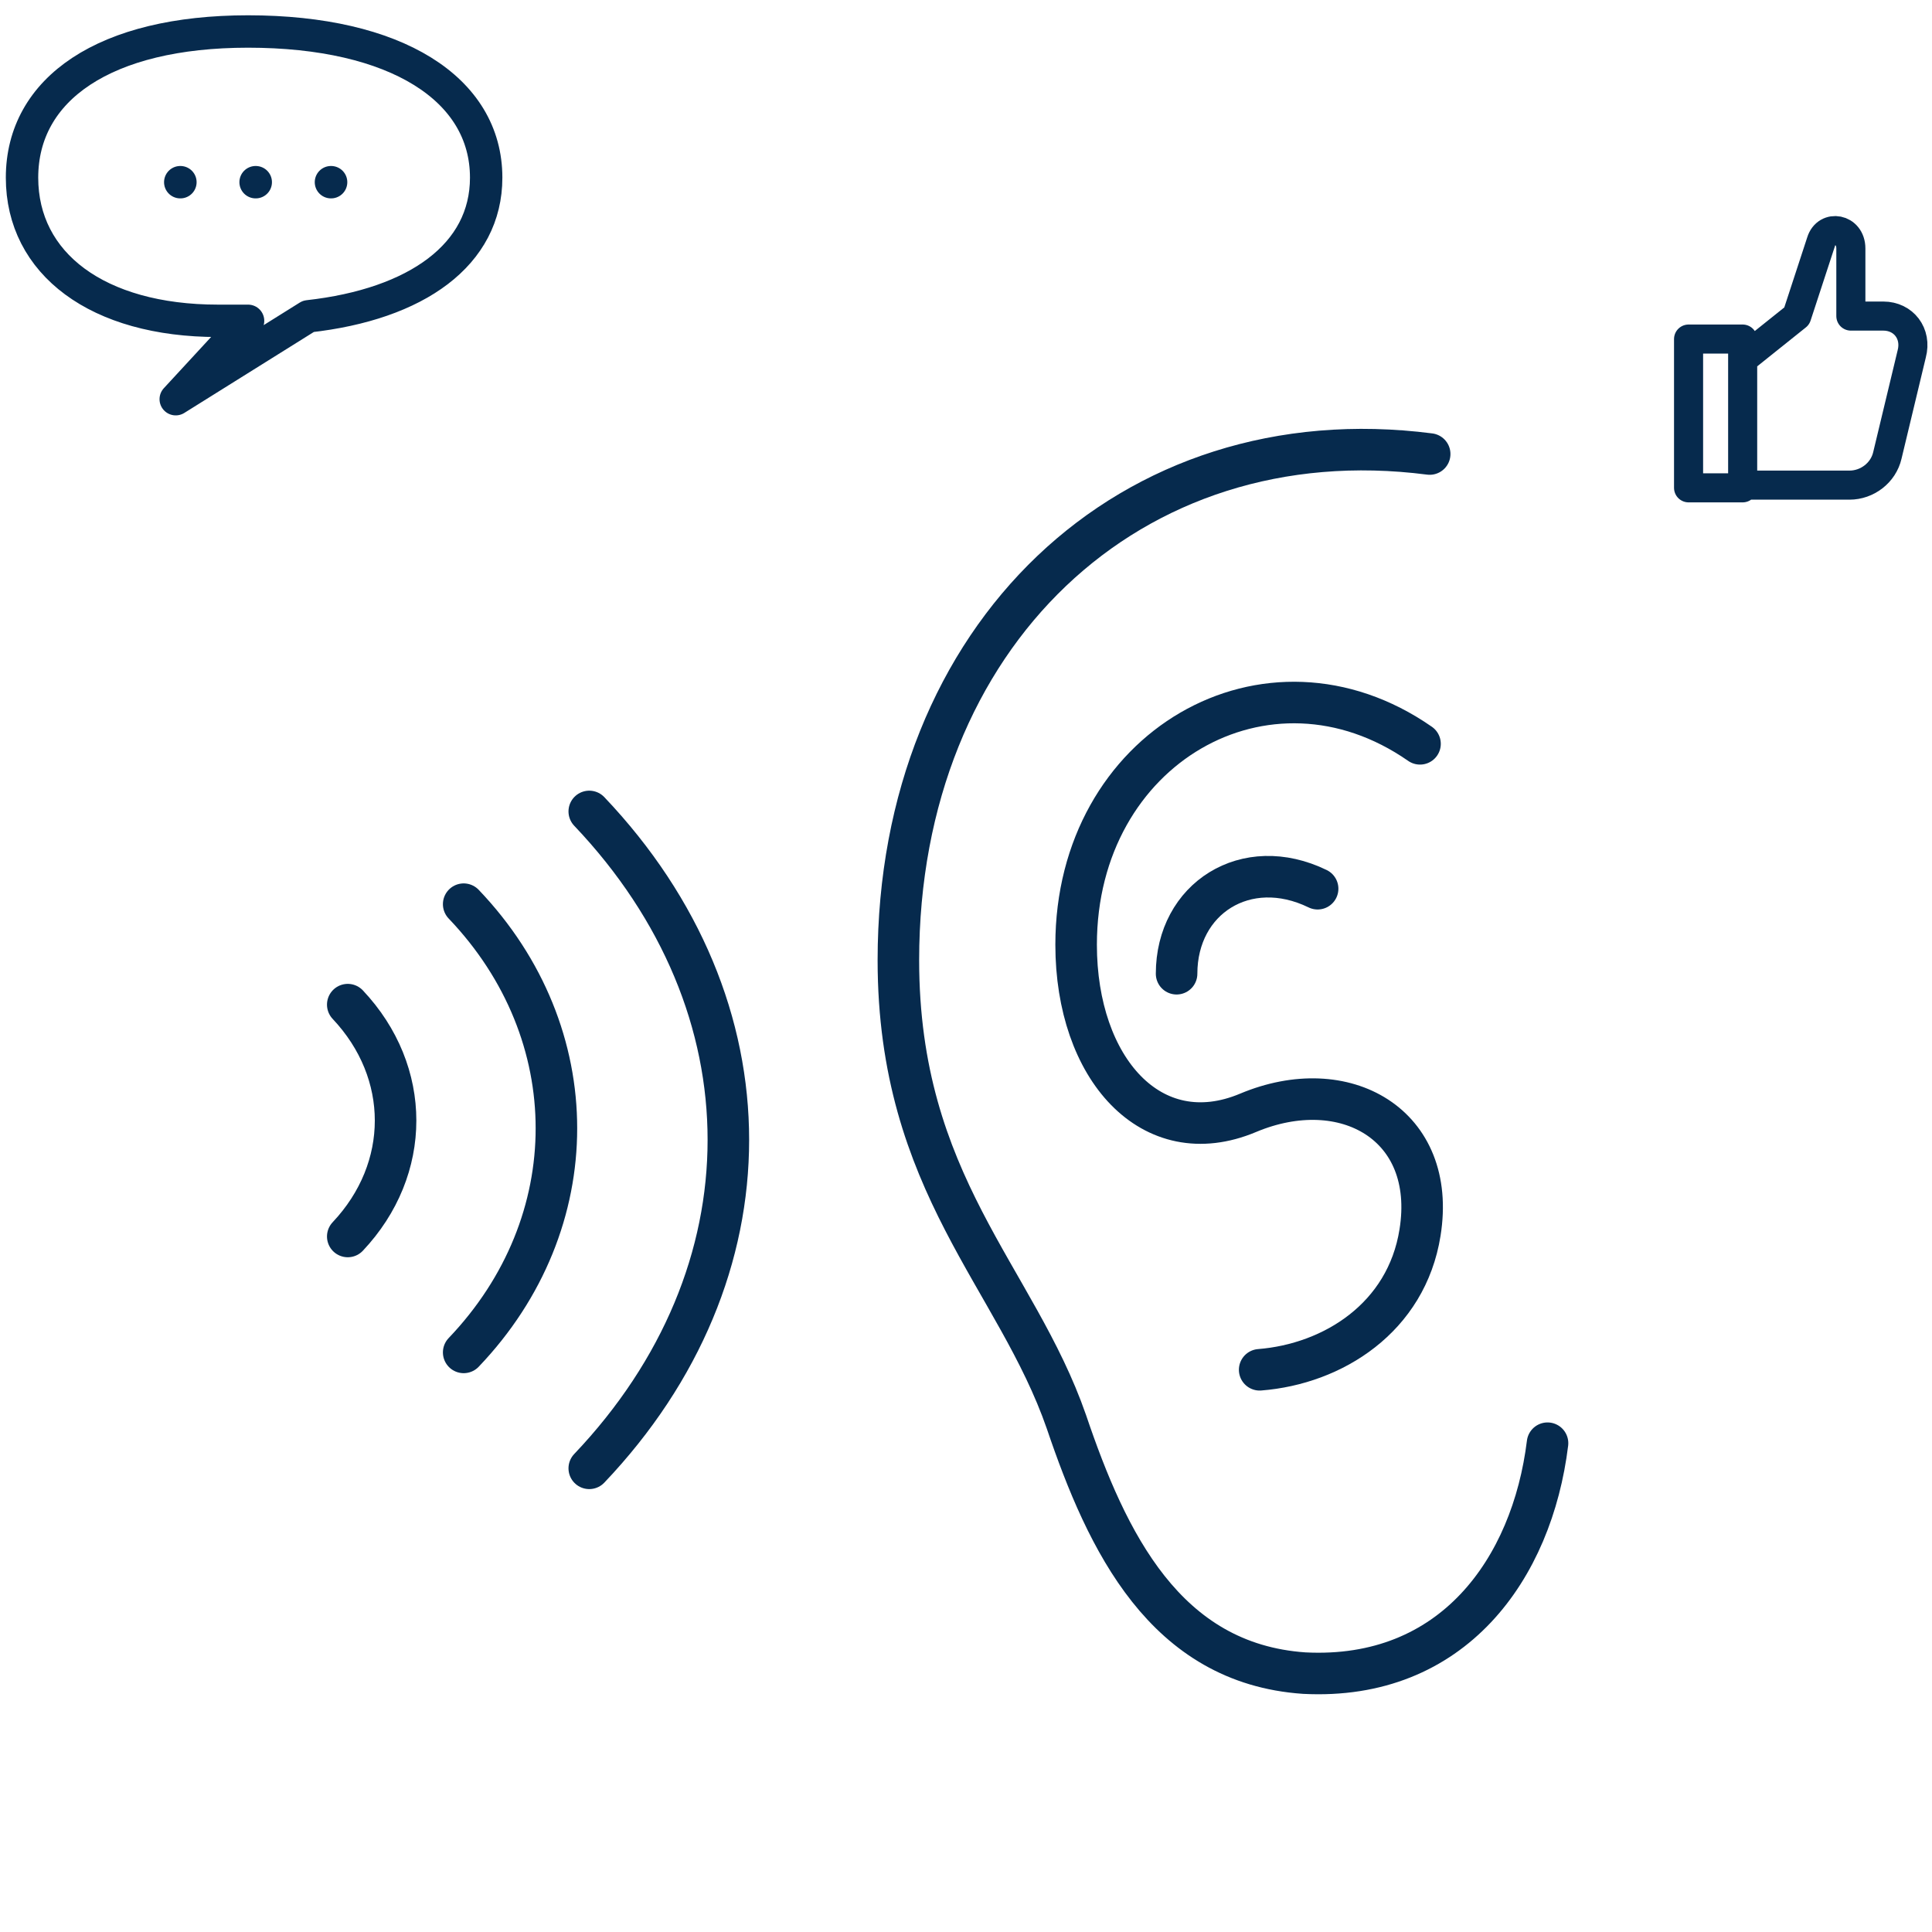
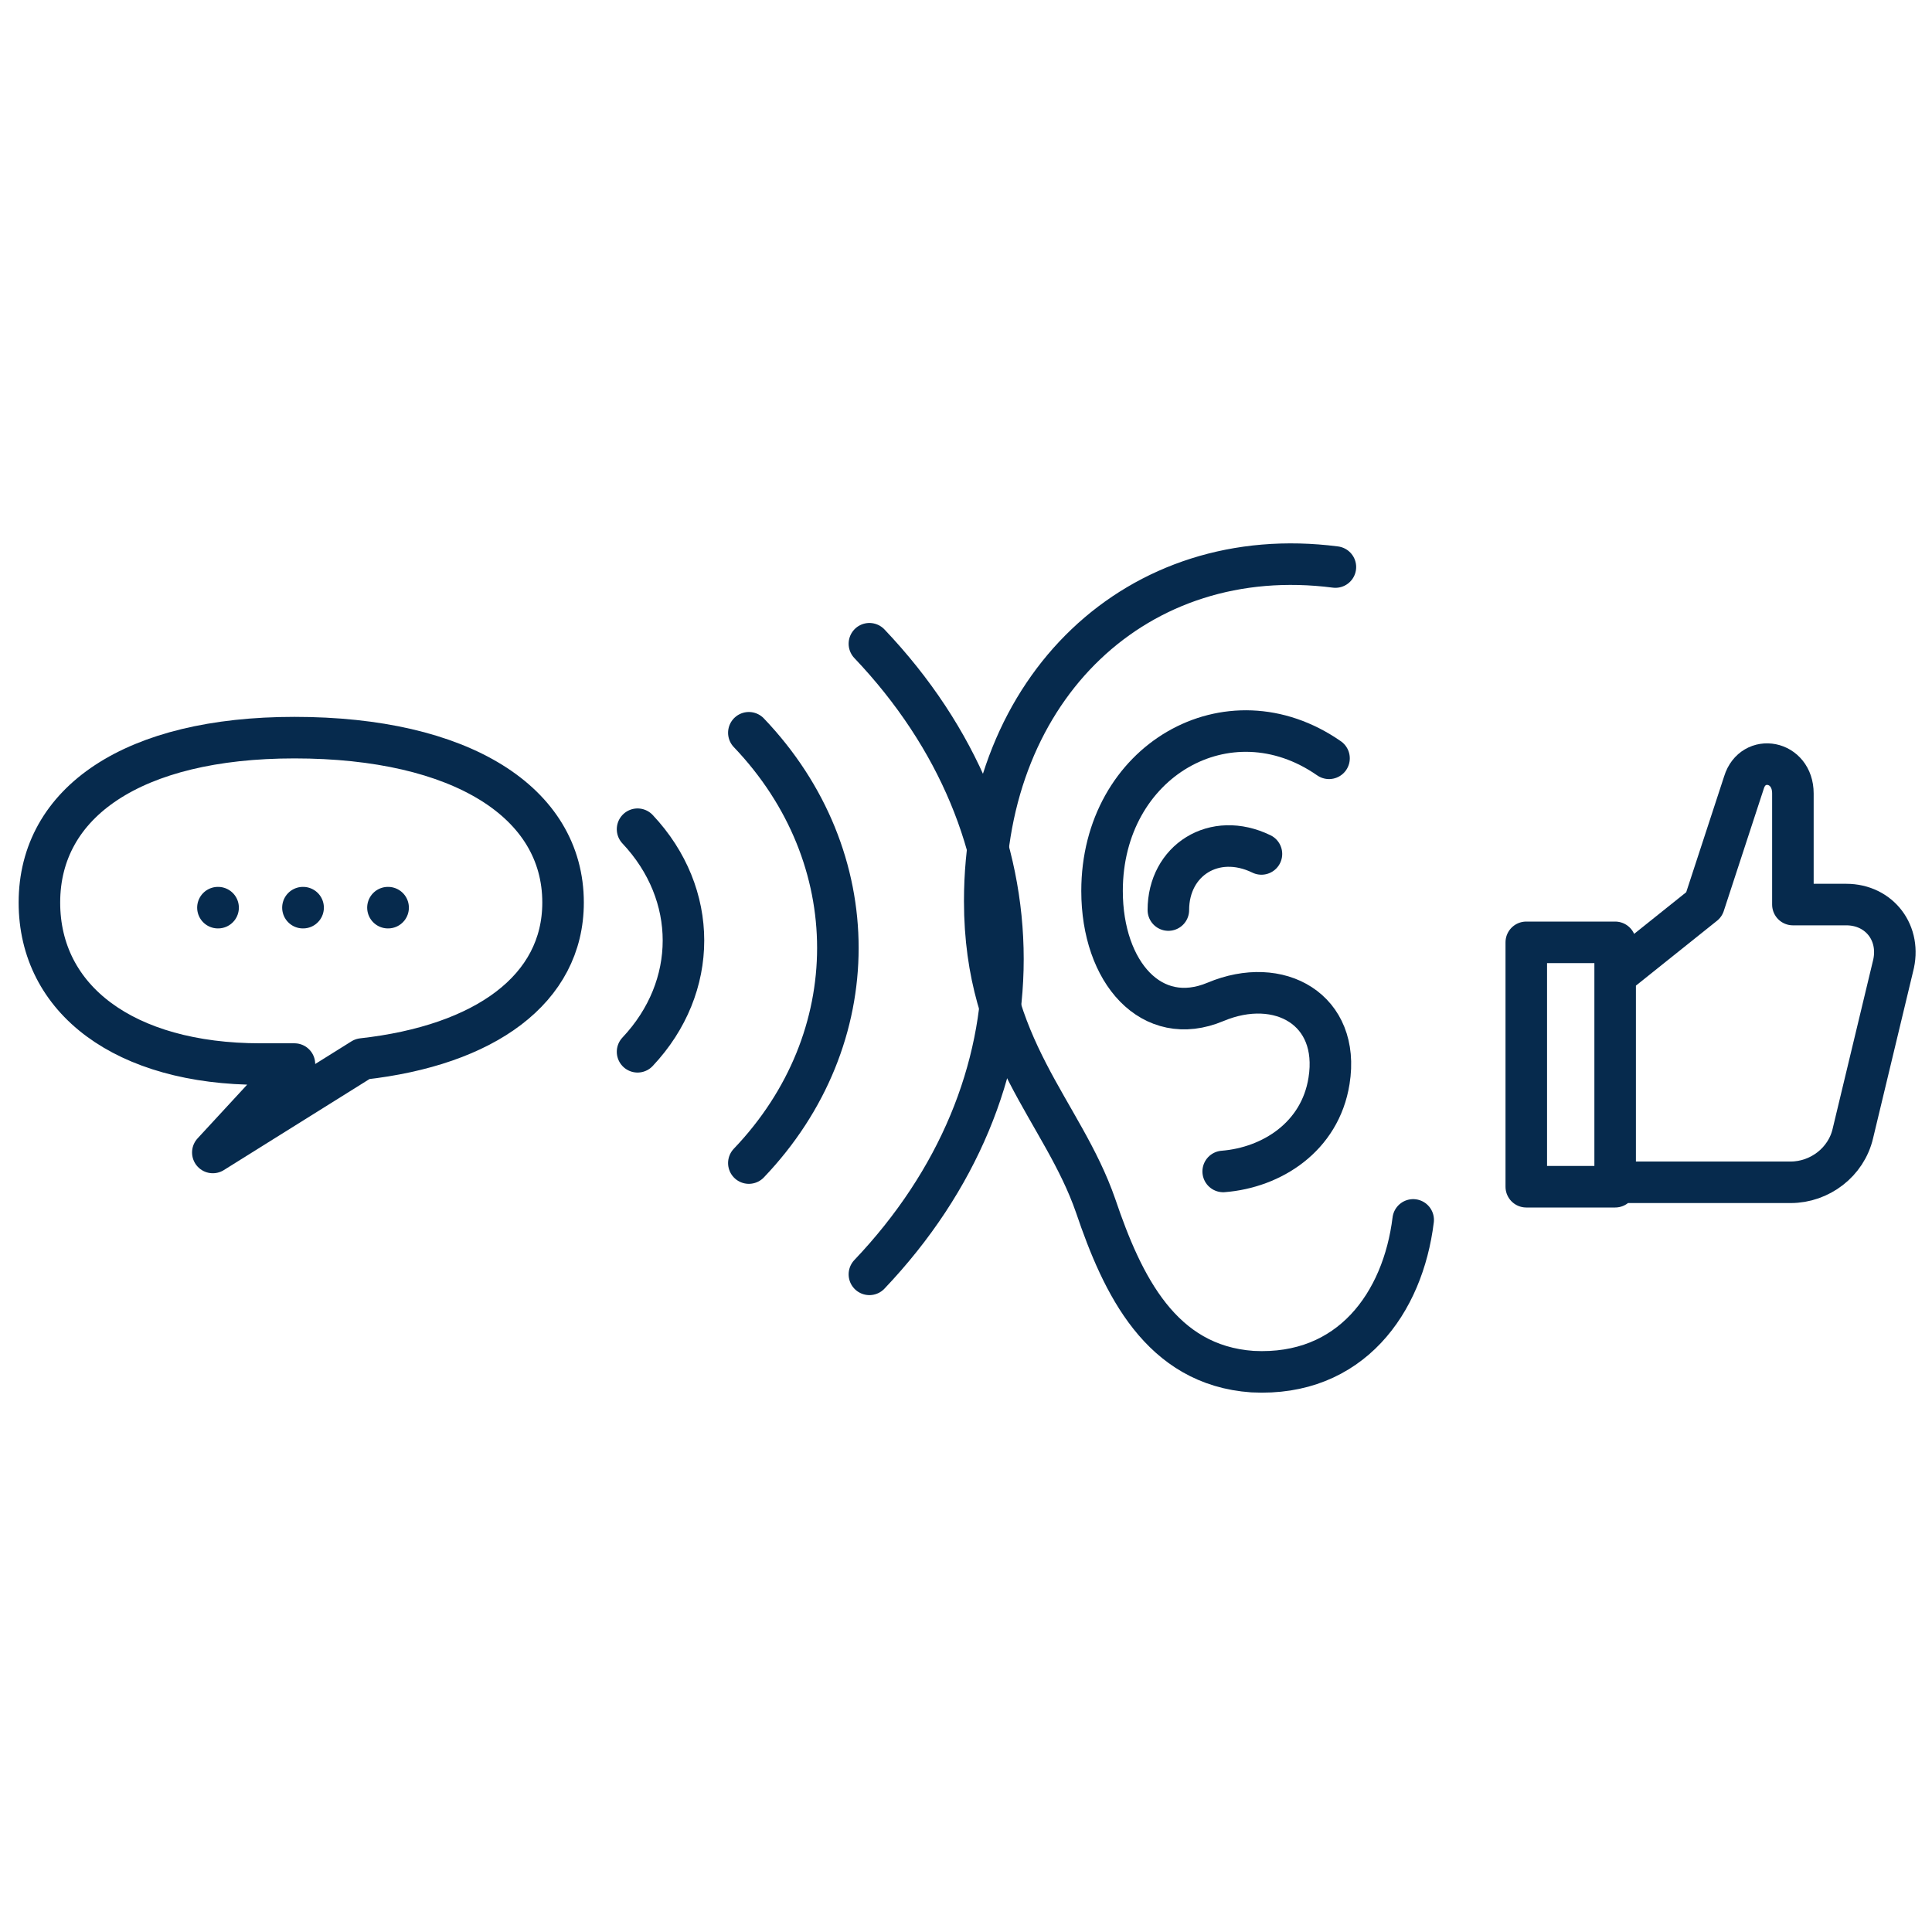
<svg xmlns="http://www.w3.org/2000/svg" width="100" height="100" viewBox="0 0 100 100" role="img" aria-label="Ein Ohr mit Sprechblase, Fragezeichen und Schallwellen als Symbol für Zuhören und Verstehen">
  <g fill="none" stroke="#062a4d" stroke-width="2.15" stroke-linecap="round" stroke-linejoin="round">
-     <g transform="translate(12 -4)">
-       <path d="M62 27.5c-15.5-2-27.5 9.4-27.5 26.2 0 11.6 6.1 16.4 8.7 23.9 2.1 6.2 5.1 12.5 12.3 13 7.7.4 11.8-5.4 12.6-11.9" />
-       <path d="M61.5 42.5c-7.9-5.5-17.8.2-17.8 10.4 0 6.4 3.9 10.8 8.9 8.7 5-2.1 9.8.6 8.9 6.2-.7 4.4-4.5 6.8-8.3 7.1" />
-       <path d="M56.2 50c-3.7-1.8-7.3.5-7.3 4.4" />
+     <g transform="translate(28.2 11.2) scale(.66)">
+       <path vector-effect="non-scaling-stroke" d="M62 27.5c-15.5-2-27.5 9.4-27.5 26.2 0 11.6 6.1 16.4 8.7 23.9 2.1 6.2 5.1 12.5 12.3 13 7.7.4 11.8-5.4 12.6-11.9" />
+       <path vector-effect="non-scaling-stroke" d="M61.5 42.5c-7.9-5.5-17.8.2-17.8 10.4 0 6.4 3.9 10.8 8.9 8.7 5-2.1 9.8.6 8.9 6.2-.7 4.4-4.5 6.8-8.3 7.1" />
+       <path vector-effect="non-scaling-stroke" d="M56.2 50c-3.7-1.8-7.3.5-7.3 4.4" />
    </g>
-     <g transform="translate(-1.2 -5) scale(.78)">
-       <path d="M18 8.5C8.5 8.5 3 12.3 3 18.2c0 5.7 5 9.5 13 9.5h2l-4.8 5.2 8.8-5.5c7.2-.8 11.8-4.1 11.8-9.2 0-5.9-6-9.7-15.8-9.7z" />
-       <path d="M13.5 18.5h.01M18.5 18.5h.01M23.5 18.5h.01" />
+     <g transform="translate(-.6 30.7) scale(.88)">
+       <path vector-effect="non-scaling-stroke" d="M18 8.5C8.5 8.5 3 12.3 3 18.2c0 5.7 5 9.5 13 9.5h2l-4.8 5.2 8.8-5.5c7.2-.8 11.8-4.1 11.8-9.2 0-5.9-6-9.7-15.8-9.7z" />
+       <path vector-effect="non-scaling-stroke" d="M13.5 18.5h.01M18.5 18.5h.01M23.5 18.5h.01" />
    </g>
-     <path transform="translate(3 0) translate(90 20) scale(.7) translate(-90 -20)" d="M82 16.5h4v11h-4zM86 18l4-3.2 1.8-5.5c.4-1.3 2.2-1 2.2.5v5h2.4c1.5 0 2.5 1.3 2.1 2.8l-1.8 7.5c-.3 1.3-1.5 2.2-2.8 2.2H86z" />
-     <path transform="translate(8 0)" d="M10 64c3.3-3.5 3.3-8.5 0-12M16 70c6.4-6.7 6.4-16.5 0-23.2M22.5 76c9.6-10.1 9.6-23.9 0-34" />
+     <path vector-effect="non-scaling-stroke" transform="translate(-15.3 29.8) scale(1.15)" d="M82 16.5h4v11h-4zM86 18l4-3.2 1.8-5.5c.4-1.3 2.2-1 2.2.5v5h2.4c1.5 0 2.5 1.3 2.1 2.8l-1.8 7.5c-.3 1.3-1.5 2.2-2.8 2.2H86z" />
+     <path vector-effect="non-scaling-stroke" transform="translate(23.4 -7) scale(.96)" d="M10 64c3.3-3.5 3.3-8.5 0-12M16 70c6.4-6.7 6.4-16.5 0-23.2M22.5 76c9.6-10.1 9.6-23.9 0-34" />
  </g>
</svg>
